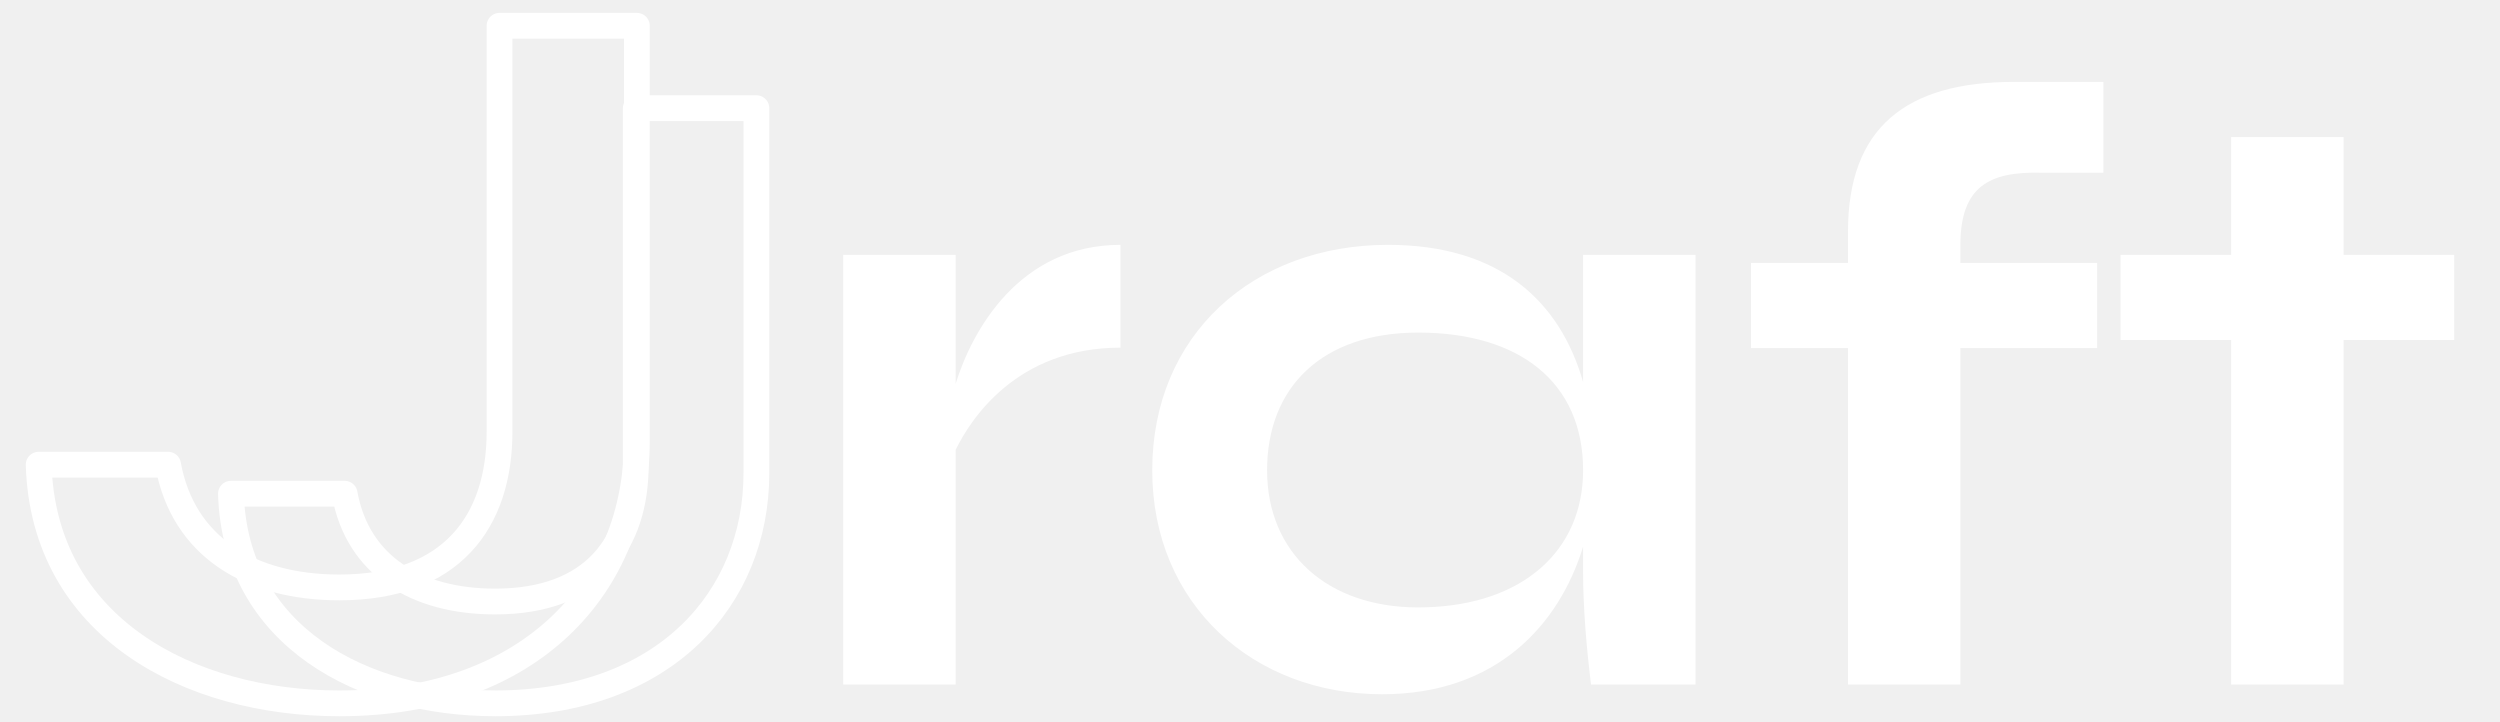
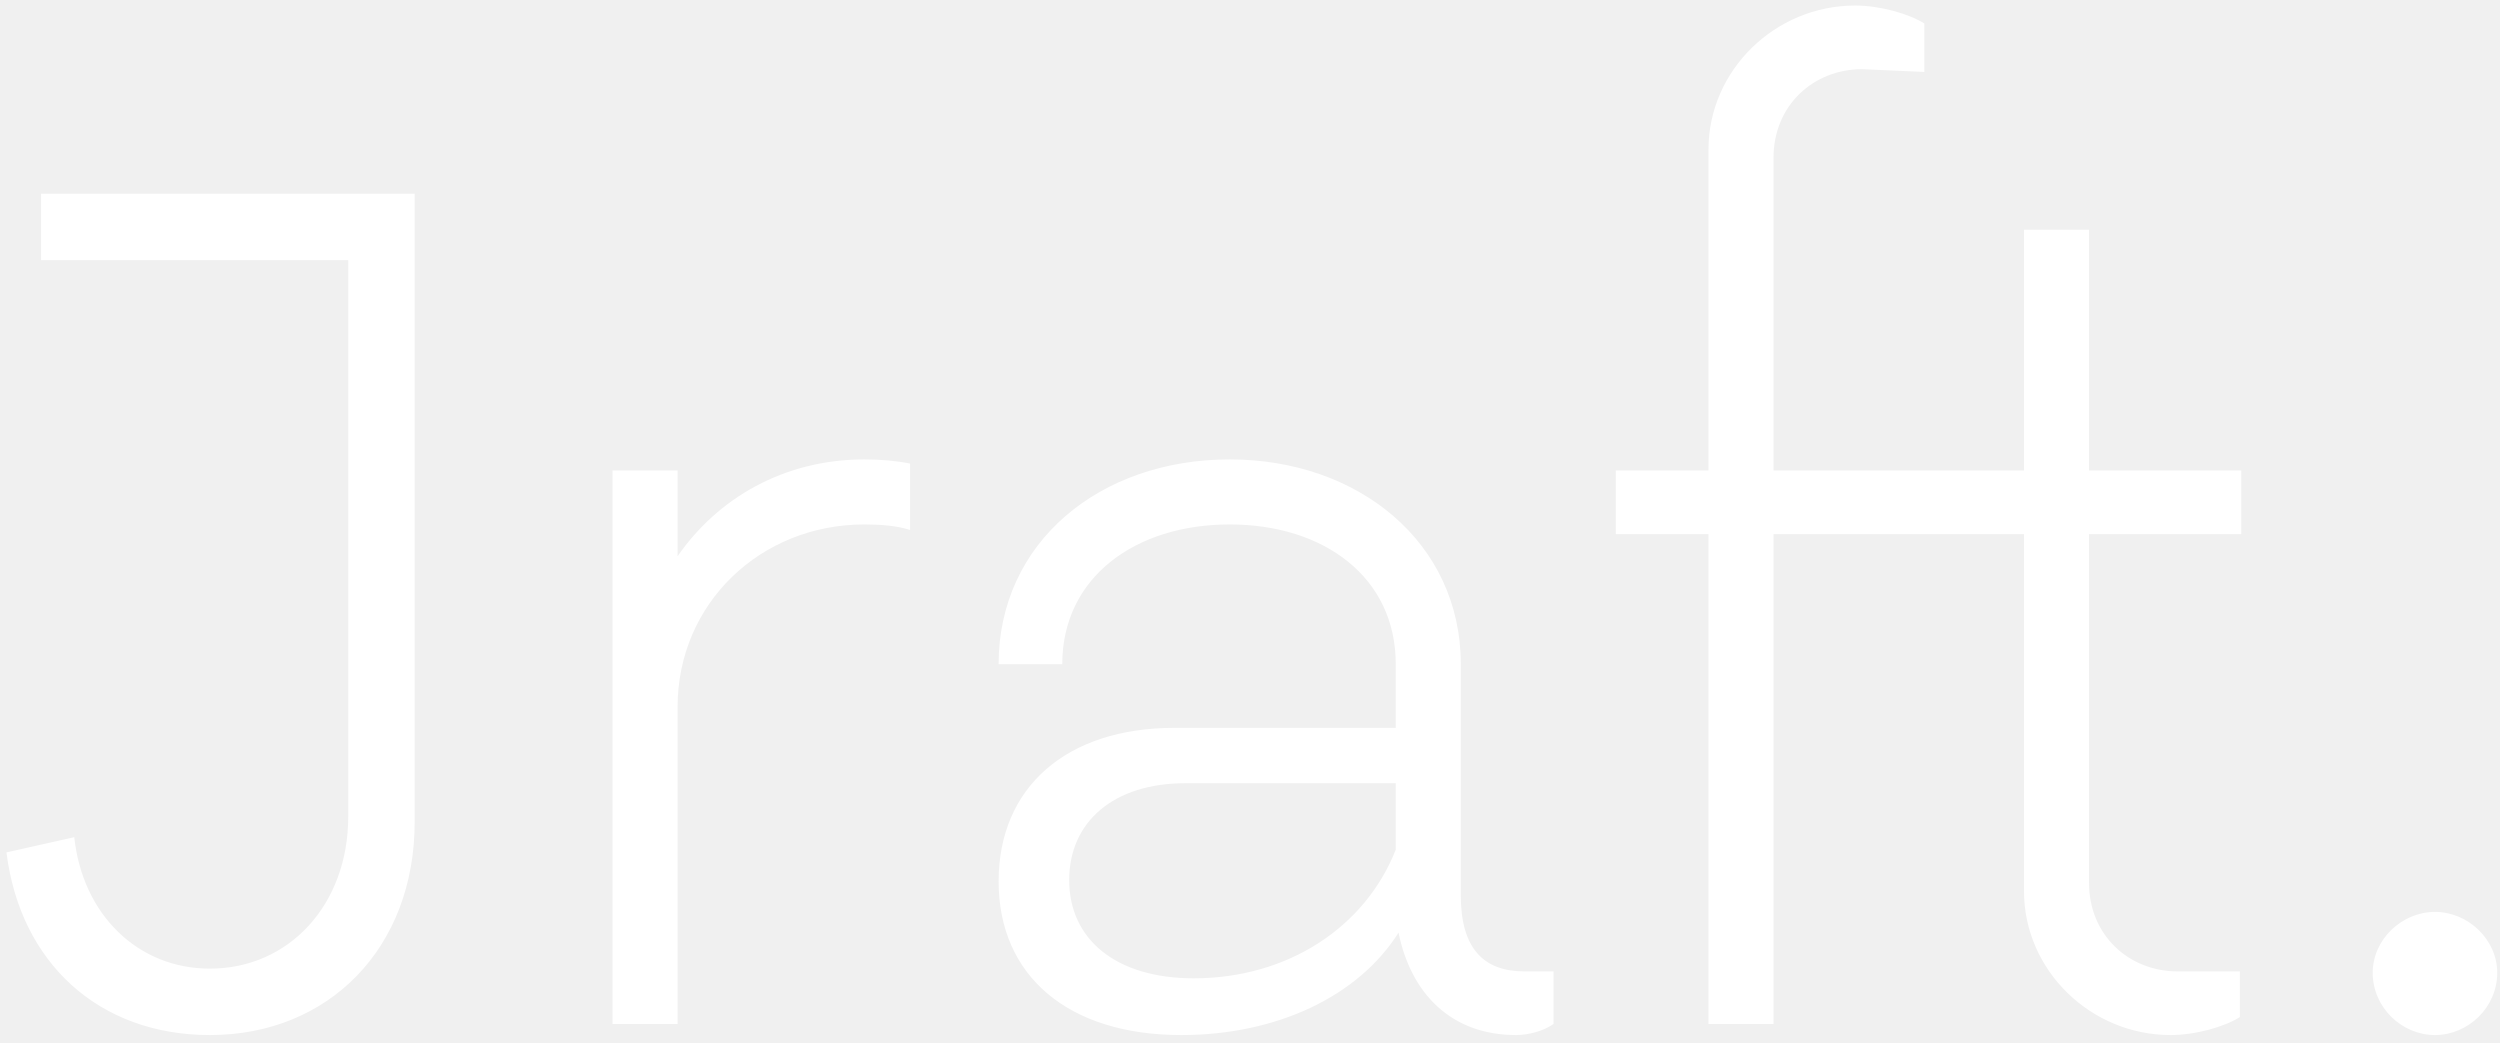
- <svg xmlns="http://www.w3.org/2000/svg" height="28" viewBox="0 0 97 28" width="97">
-   <g fill="none">
-     <g stroke="#fff" stroke-linejoin="round" transform="translate(1.5 1)">
-       <path d="m17.708 26.29c6.611 0 10.14-4.105 10.14-8.93v-14.163h-4.68v13.834c0 3.058-1.63 5.308-5.46 5.308-3.029 0-5.327-1.376-5.836-4.183h-4.412c.164 5.543 5.126 8.133 10.247 8.133z" />
-       <path d="m11.666 26.29c7.527 0 11.544-4.673 11.544-10.166v-16.124h-5.328v15.749c0 3.482-1.856 6.043-6.216 6.043-3.448 0-6.064-1.566-6.644-4.762h-5.022c.187 6.31 5.836 9.26 11.666 9.26z" />
-     </g>
-     <path d="m5.026 23.784v-9.106c.574-1.177 2.36-3.965 6.396-3.965v-3.989c-3.93 0-5.763 3.337-6.396 5.391v-5.002h-4.362v16.671zm16.775-17.06c4.31 0 6.665 2.163 7.57 5.322v-4.933h4.362v16.671h-4.053s-.224-1.677-.29-3.403l-.014-.45c-.003-.15-.005-.299-.005-.446v-1.051c-.924 3.026-3.356 5.727-7.8 5.727-4.987 0-8.917-3.487-8.917-8.69 0-5.265 3.935-8.747 9.147-8.747zm1.174 3.404c-3.732 0-5.865 2.12-5.865 5.343 0 3.213 2.34 5.32 5.865 5.321l.294-.005c3.778-.103 6.102-2.208 6.102-5.316 0-3.428-2.483-5.343-6.396-5.343zm21.035 13.656v-13.054h5.305v-3.303h-5.305v-.692c0-2.29 1.133-2.856 3.125-2.81h2.423v-3.523h-3.471c-4.194 0-6.438 1.782-6.438 5.809v1.216h-3.762v3.303h3.762v13.054zm14.868 0v-13.369h4.293v-3.302h-4.293v-4.572h-4.362v4.572h-4.292v3.302h4.292v13.369z" fill="#fff" transform="translate(32.053 2.776)" />
-   </g>
+ <svg xmlns="http://www.w3.org/2000/svg" height="113" viewBox="0 0 271 113" width="271">
+   <path d="m34.75 125.2c12.9 0 22.2-9.45 22.2-23.1v-68.1h-40.5v7.2h33.3v60.3c0 9.6-6.45 16.5-15 16.5-7.8 0-13.8-5.85-14.7-14.25l-7.35 1.65c1.5 12 10.05 19.8 22.05 19.8zm50.7-1.2v-34.35c0-11.25 9-19.8 20.25-19.8 1.8 0 3.6.15 4.95.6v-7.2c-1.5-.3-3.15-.45-4.95-.45-8.7 0-15.9 4.2-20.25 10.5v-9.3h-7.05v60zm90.9 1.2c1.35 0 3-.45 4.05-1.2v-5.7h-3.15c-4.35 0-6.9-2.4-6.9-8.25v-25.05c0-13.2-11.1-22.2-25.05-22.2-14.1 0-25.05 9-25.05 22.2h6.9c0-9.45 7.95-15.15 18.15-15.15s18 5.7 18 15.15v6.9h-24c-11.7 0-19.05 6.45-19.05 16.65 0 10.2 7.5 16.65 19.8 16.65 10.35 0 19.2-4.2 23.55-11.1 1.35 6.6 5.7 11.1 12.75 11.1zm-34.95-6.15c-8.4 0-13.5-4.2-13.5-10.65 0-6.3 4.8-10.5 12.6-10.5h22.8v7.2c-3.3 8.4-11.7 13.95-21.9 13.95zm105.9 6.15c2.7 0 5.85-.9 7.5-1.95v-4.95h-6.75c-5.25 0-9.6-3.9-9.6-9.6v-37.8h16.5v-6.9h-16.5v-26.1h-7.05v26.1h-27.15v-33.9c0-5.7 4.35-9.6 9.6-9.6l6.75.3v-5.25c-1.65-1.05-4.8-1.95-7.5-1.95-8.7 0-15.9 7.05-15.9 15.6v34.8h-10.05v6.9h10.05v53.1h7.05v-53.1h27.15v38.7c0 8.55 7.2 15.6 15.9 15.6zm28.65 0c3.6 0 6.75-3 6.75-6.75 0-3.6-3.15-6.6-6.75-6.6s-6.75 3-6.75 6.6c0 3.75 3.15 6.75 6.75 6.75z" fill="#fff" transform="translate(-12 -13)" />
</svg>
